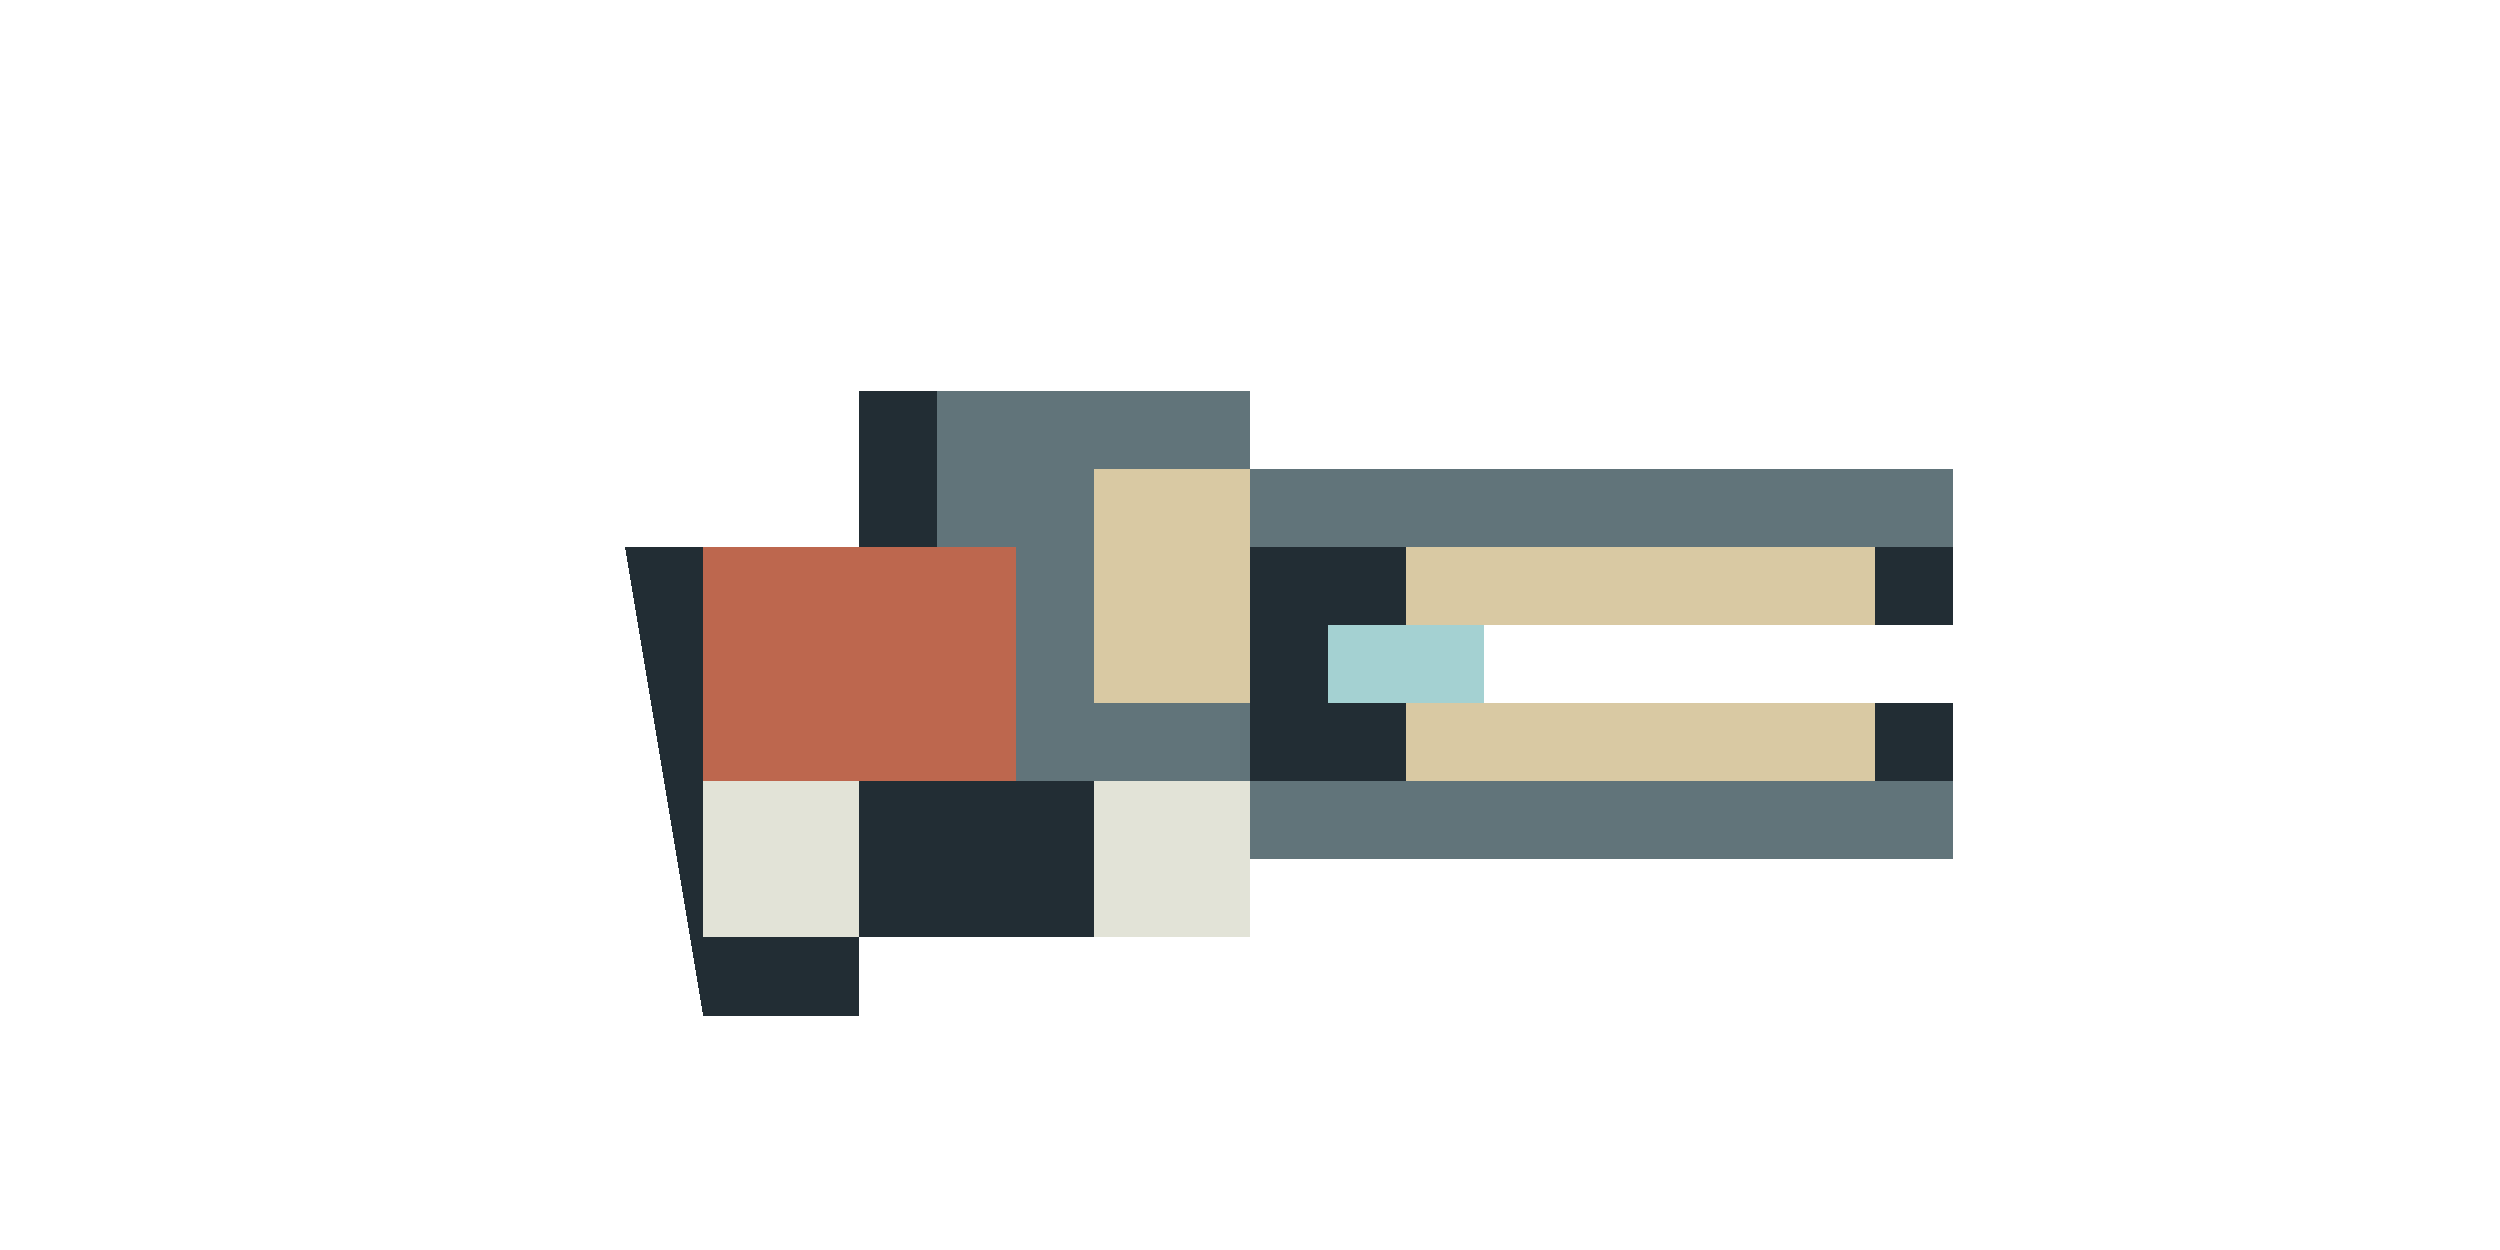
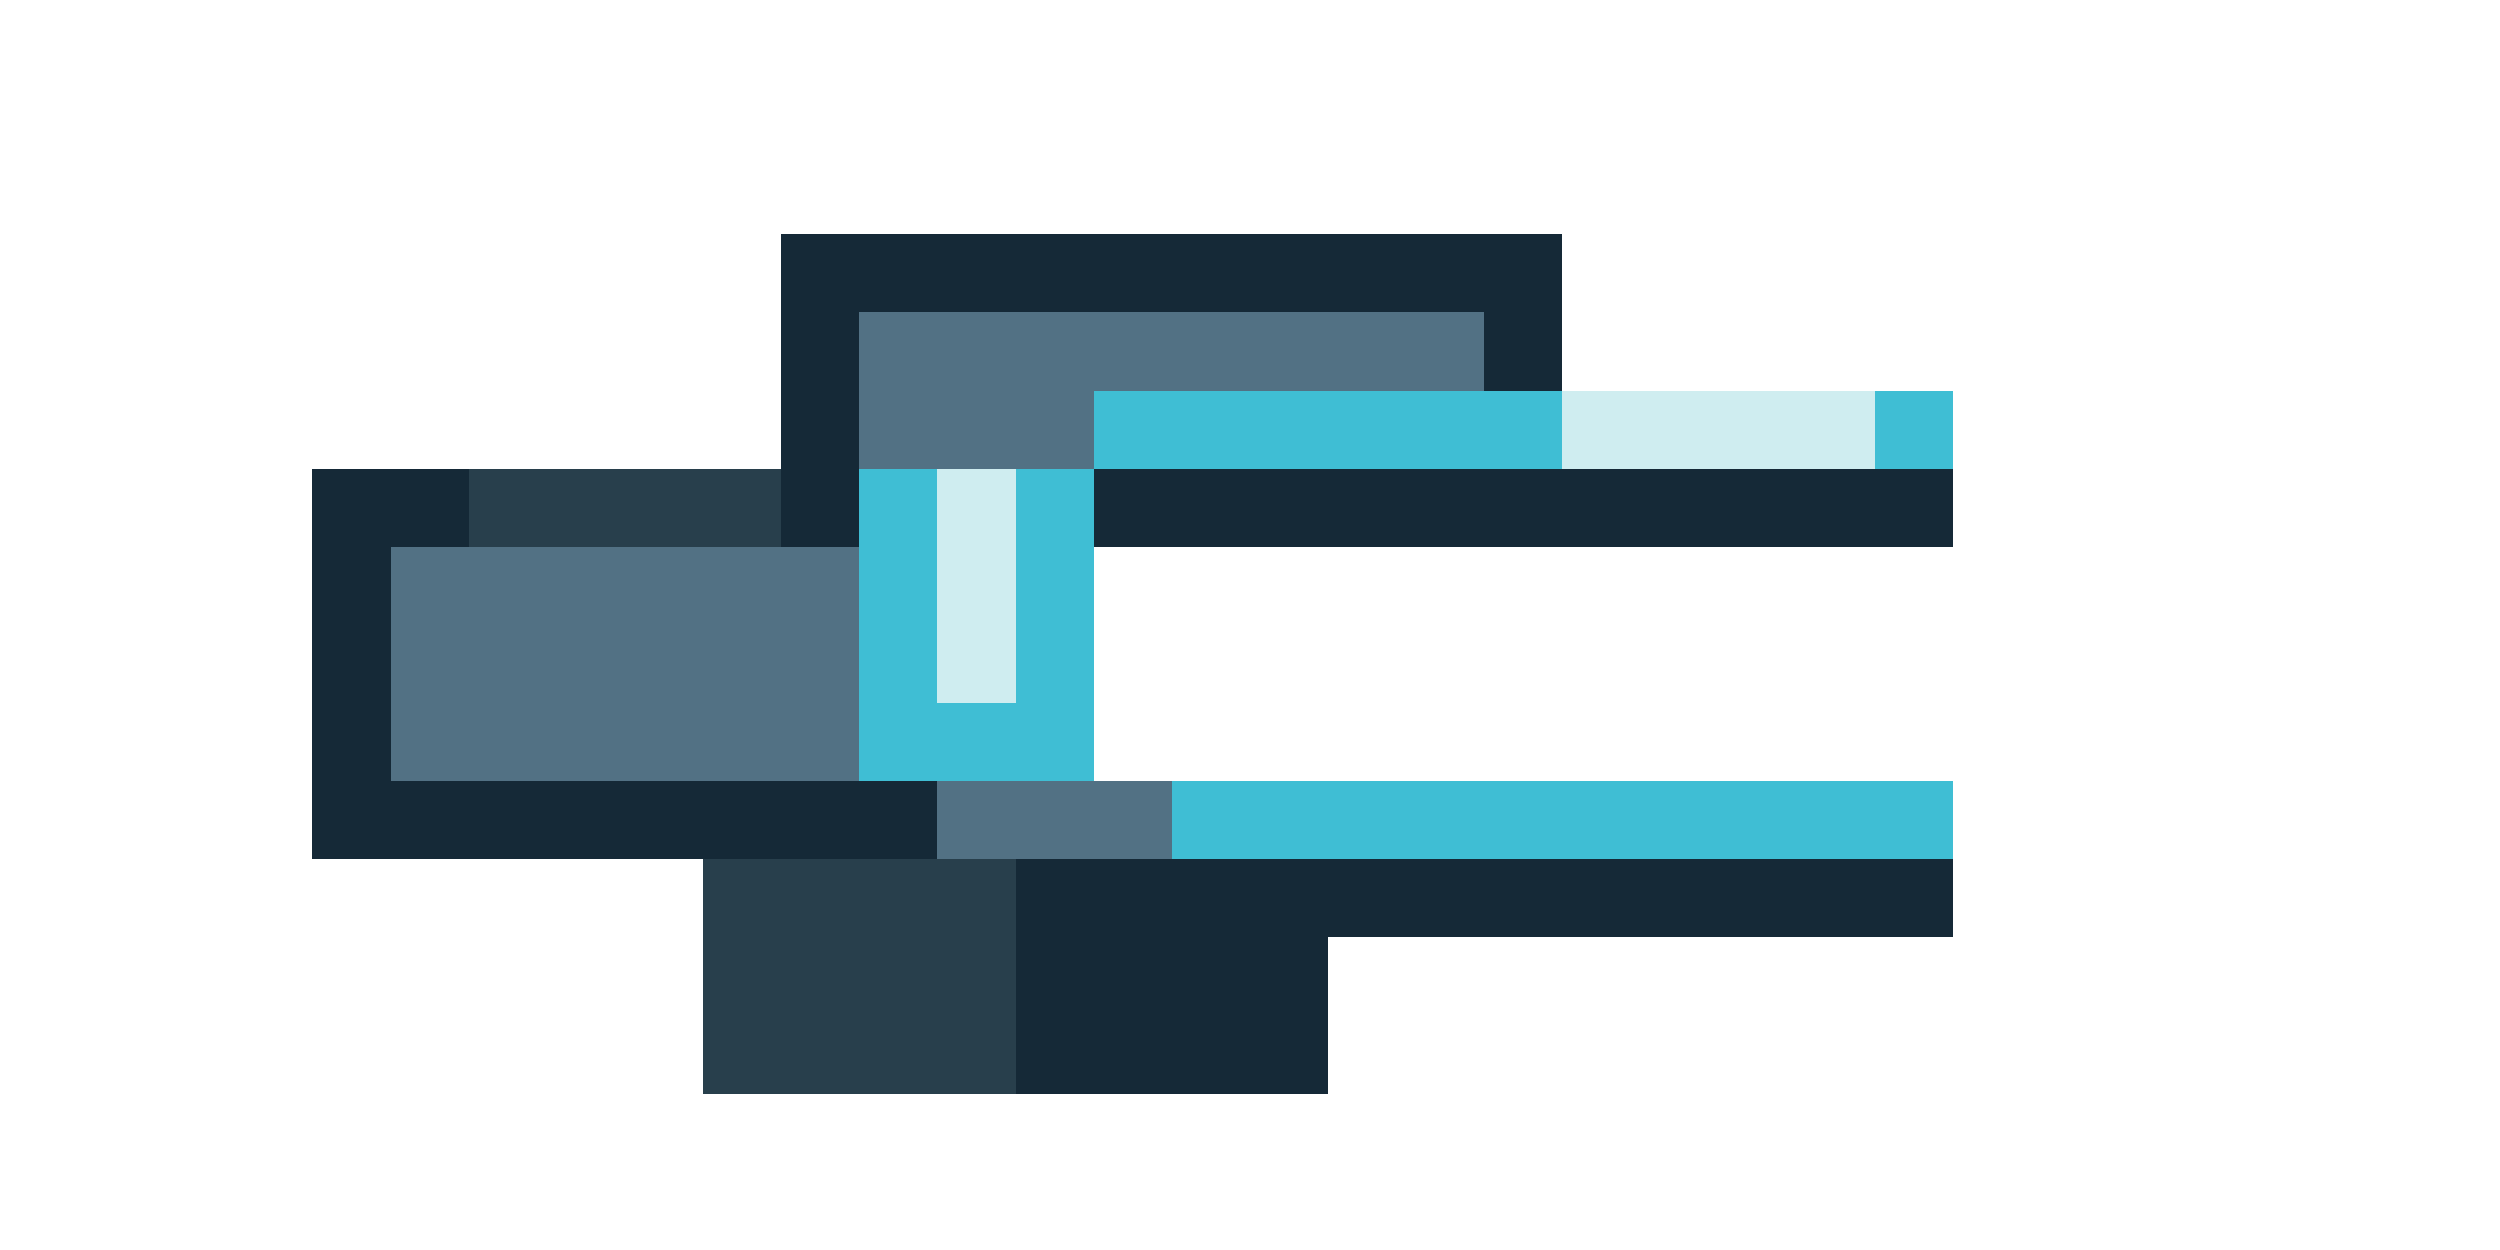
<svg xmlns="http://www.w3.org/2000/svg" width="32" height="16" viewBox="0 0 32 16" shape-rendering="crispEdges">
-   <path fill="#222d34" d="M8 7h3V5h5v1h9v2h-7v1h7v2H14v1h-3v1H9z" />
-   <path fill="#61747a" d="M12 5h4v5h-4zM16 6h9v1h-9zM16 10h9v1h-9z" />
-   <path fill="#bd674e" d="M9 7h4v3H9z" />
-   <path fill="#d9c9a3" d="M14 6h2v3h-2zM18 7h6v1h-6zM18 9h6v1h-6z" />
-   <path fill="#a4d1d2" d="M17 8h2v1h-2z" />
-   <path fill="#e2e3d7" d="M9 10h2v2H9zM14 10h2v2h-2z" />
+   <path fill="#152937" d="M4 6h6V3h10v2h5v2H14v3h11v2h-8v2h-7v-3H4z" />
+   <path fill="#527184" d="M5 7h7v3H5zM11 4h8v2h-8zM12 10h12v1H12z" />
+   <path fill="#3fbed4" d="M14 5h11v1H14zM15 10h10v1H15zM11 6h3v4h-3z" />
+   <path fill="#cfedf0" d="M12 6h1v3h-1zM20 5h4v1h-4z" />
+   <path fill="#283f4c" d="M9 11h4v3H9zM6 6h4v1H6z" />
</svg>
